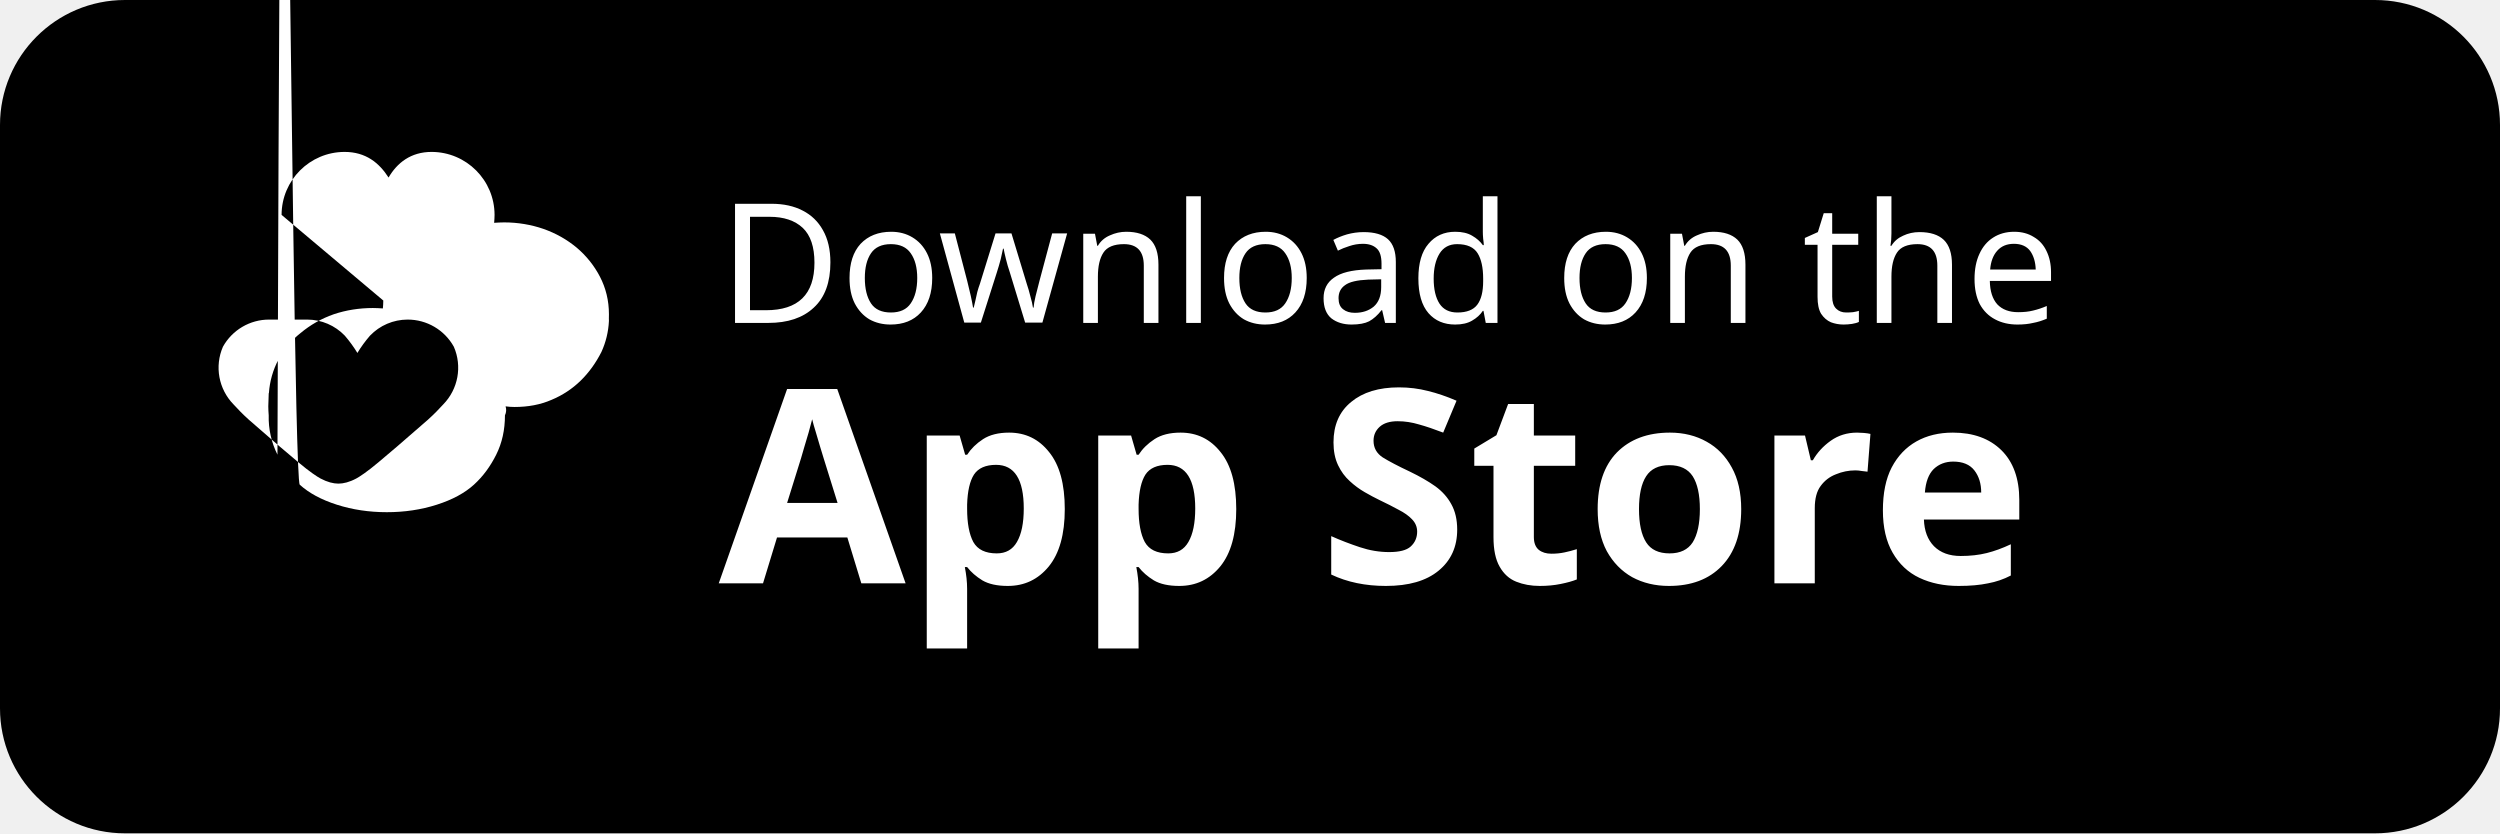
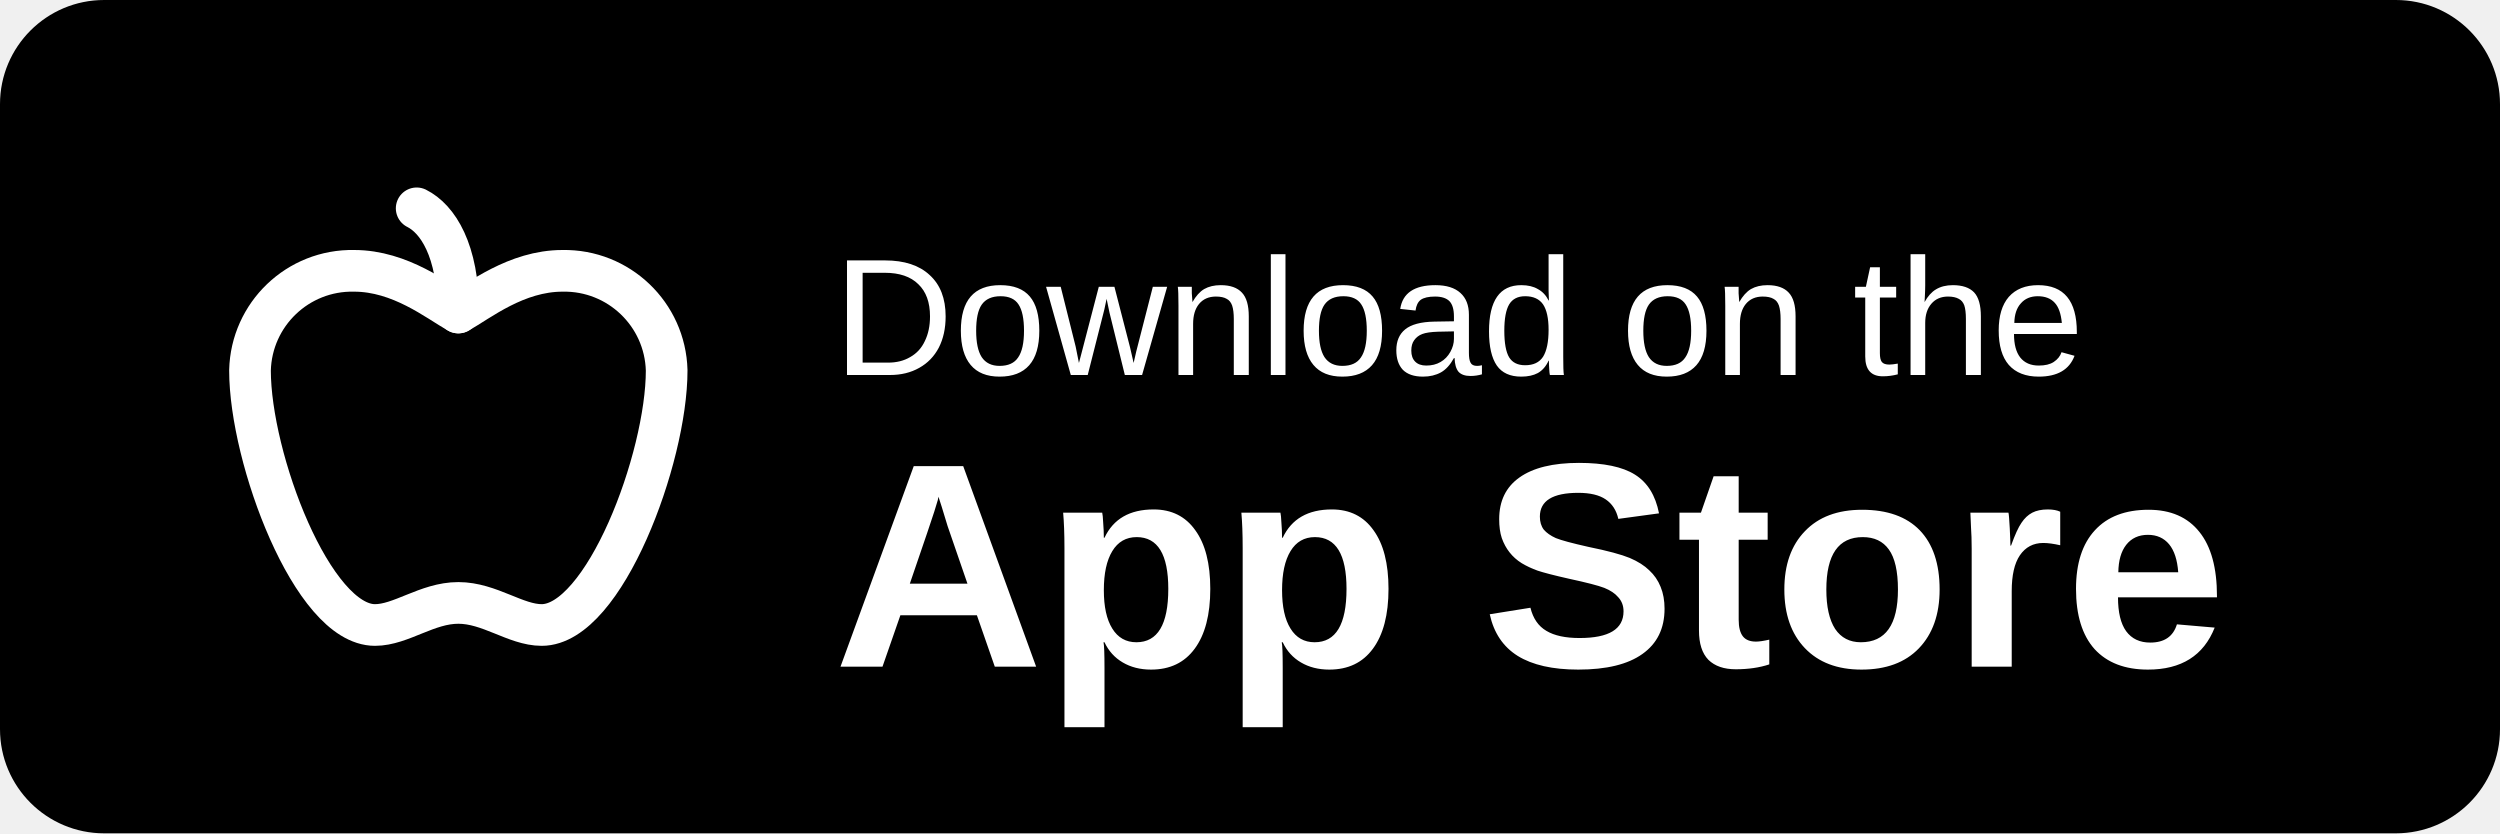
- <svg xmlns="http://www.w3.org/2000/svg" width="120" height="40" viewBox="0 0 120 40" fill="none" role="img" aria-label="Download on the App Store">
-   <rect width="120" height="40" rx="6" fill="black" />
-   <path d="M12.923 15.34a2.533 2.533 0 0 0-2.222 1.303 2.522 2.522 0 0 0 .506 2.766c.21.23.447.476.708.71l.03.028c.492.428.985.856 1.48 1.285.3.255.6.51.902.763.535.45.894.685 1.056.772.33.176.62.247.86.247.24 0 .53-.07.86-.247.162-.087.521-.322 1.056-.772.302-.252.6-.508.901-.763.496-.429.988-.857 1.48-1.285l.03-.028c.26-.234.5-.48.708-.71a2.522 2.522 0 0 0 .506-2.766 2.533 2.533 0 0 0-2.222-1.303 2.502 2.502 0 0 0-1.803.772c-.225.26-.43.54-.604.83-.176-.29-.38-.57-.604-.83a2.502 2.502 0 0 0-1.803-.772Zm.593-5.025a3.028 3.028 0 0 1 3.023-3.023c1.018 0 1.66.524 2.112 1.23.41-.706 1.07-1.23 2.065-1.23a3.028 3.028 0 0 1 3.023 3.023c0 .13-.01.257-.02.38.16-.01.32-.02.48-.02.66 0 1.3.11 1.88.31.6.21 1.13.51 1.6.9.46.39.84.86 1.12 1.4.28.54.43 1.14.43 1.8 0 .09-.001.18-.004.27a.12.12 0 0 1 .004-.03v.01c0 .03-.001.05-.001.08a4.018 4.018 0 0 1-.36 1.48c-.27.53-.6.99-1 1.38-.4.39-.87.7-1.4.92-.53.23-1.12.34-1.77.34-.14 0-.29-.01-.43-.03a.58.58 0 0 1-.03.43c0 .7-.14 1.33-.42 1.89-.28.56-.63 1.04-1.07 1.44-.44.4-1.03.72-1.78.96-.75.24-1.55.36-2.4.36-.85 0-1.65-.12-2.4-.36-.75-.24-1.34-.56-1.78-.96-.44-.4-.8-88-1.07-1.44a4.001 4.001 0 0 1-.42-1.89c-.01-.14-.02-.29-.02-.43 0-.1.01-.2.01-.3l.01-.3v-.01c0-.01 0-.02.01-.03a4.018 4.018 0 0 1 1.52-2.88c.47-.39.99-.69 1.59-.9.59-.2 1.23-.3 1.88-.3.16 0 .32.01.48.02.01-.12.02-.25.02-.38Z" fill="white" />
-   <g fill="white" font-family="system-ui, sans-serif">
-     <text x="34.5" y="15.5" font-size="8" font-weight="500">Download on the</text>
-     <text x="34.5" y="28" font-size="13" font-weight="700">App Store</text>
+ <svg xmlns="http://www.w3.org/2000/svg" width="120" height="40" viewBox="0 0 120 40">
+   <rect width="120" height="40" rx="5" ry="5" fill="currentColor" />
+   <g fill="#FFFFFF" transform="translate(10, 8)">
+     <svg width="24" height="24" viewBox="0 0 24 24" fill="none" stroke="#FFFFFF" stroke-width="2" stroke-linecap="round" stroke-linejoin="round">
+       <path d="M12 20.94c1.5 0 2.75 1.06 4 1.06 3 0 6-8 6-12.22A4.91 4.91 0 0 0 17 5c-2.22 0-4 1.44-5 2-1-.56-2.78-2-5-2a4.9 4.9 0 0 0-5 4.78C2 14 5 22 8 22c1.25 0 2.5-1.06 4-1.06Z" />
+       <path d="M10 2c1 .5 2 2 2 5" />
+     </svg>
  </g>
+   <text x="40" y="18" font-family="Arial, sans-serif" font-size="8" fill="#FFFFFF">Download on the</text>
+   <text x="40" y="32" font-family="Arial, sans-serif" font-size="14" font-weight="bold" fill="#FFFFFF">App Store</text>
</svg>
